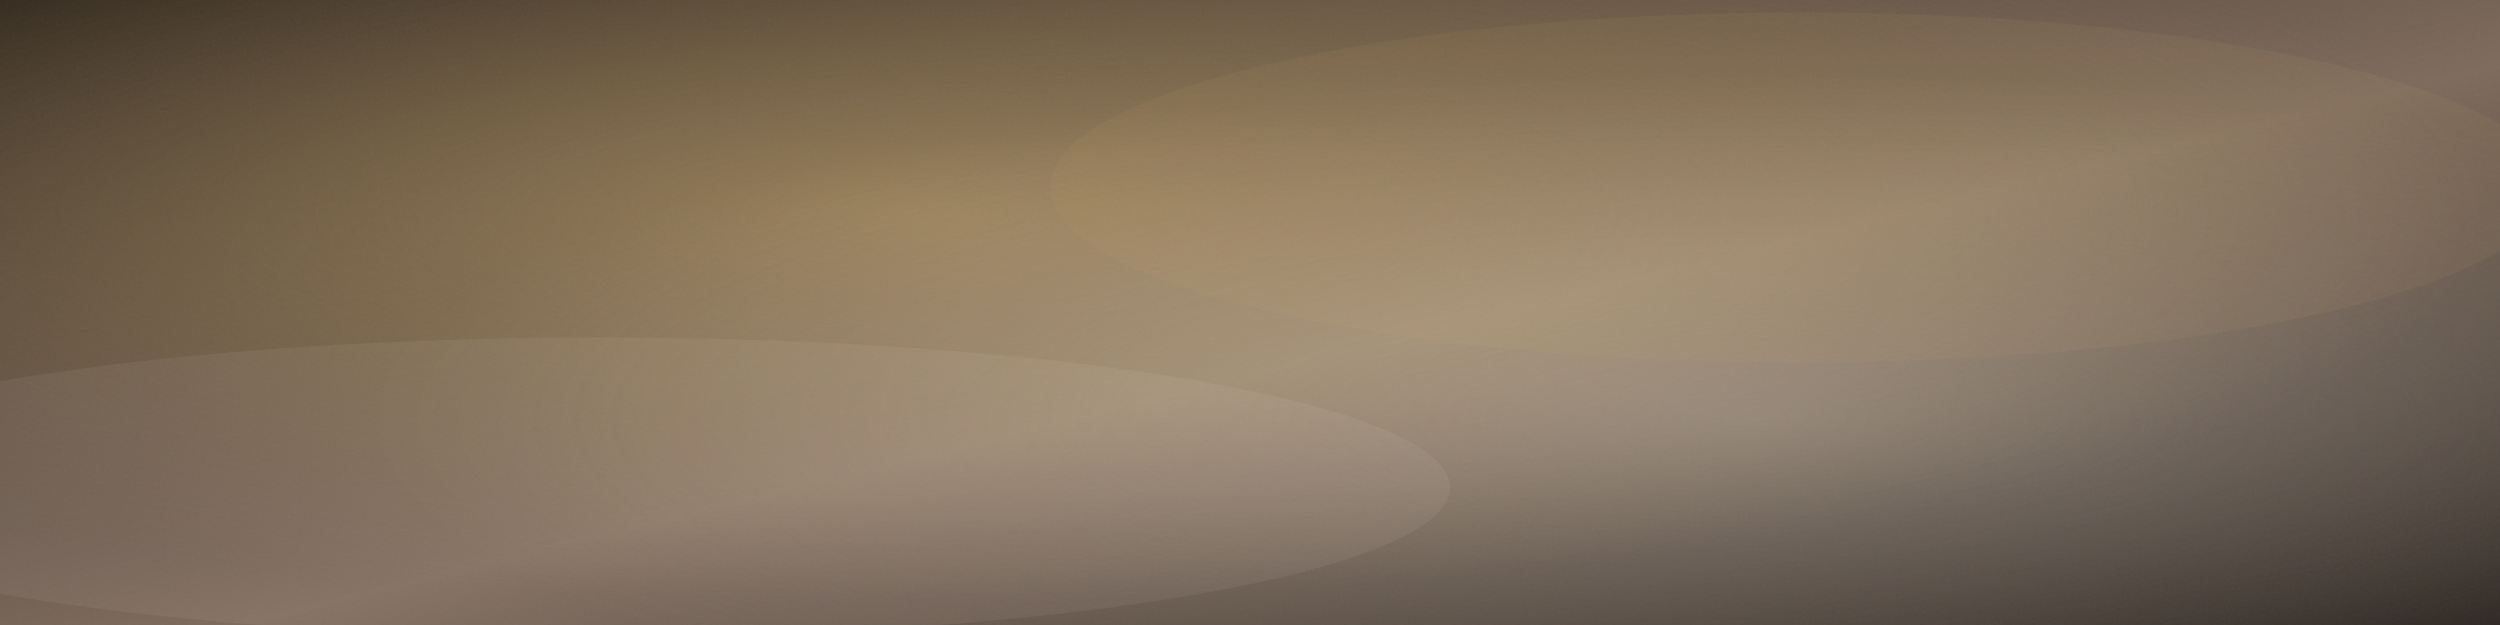
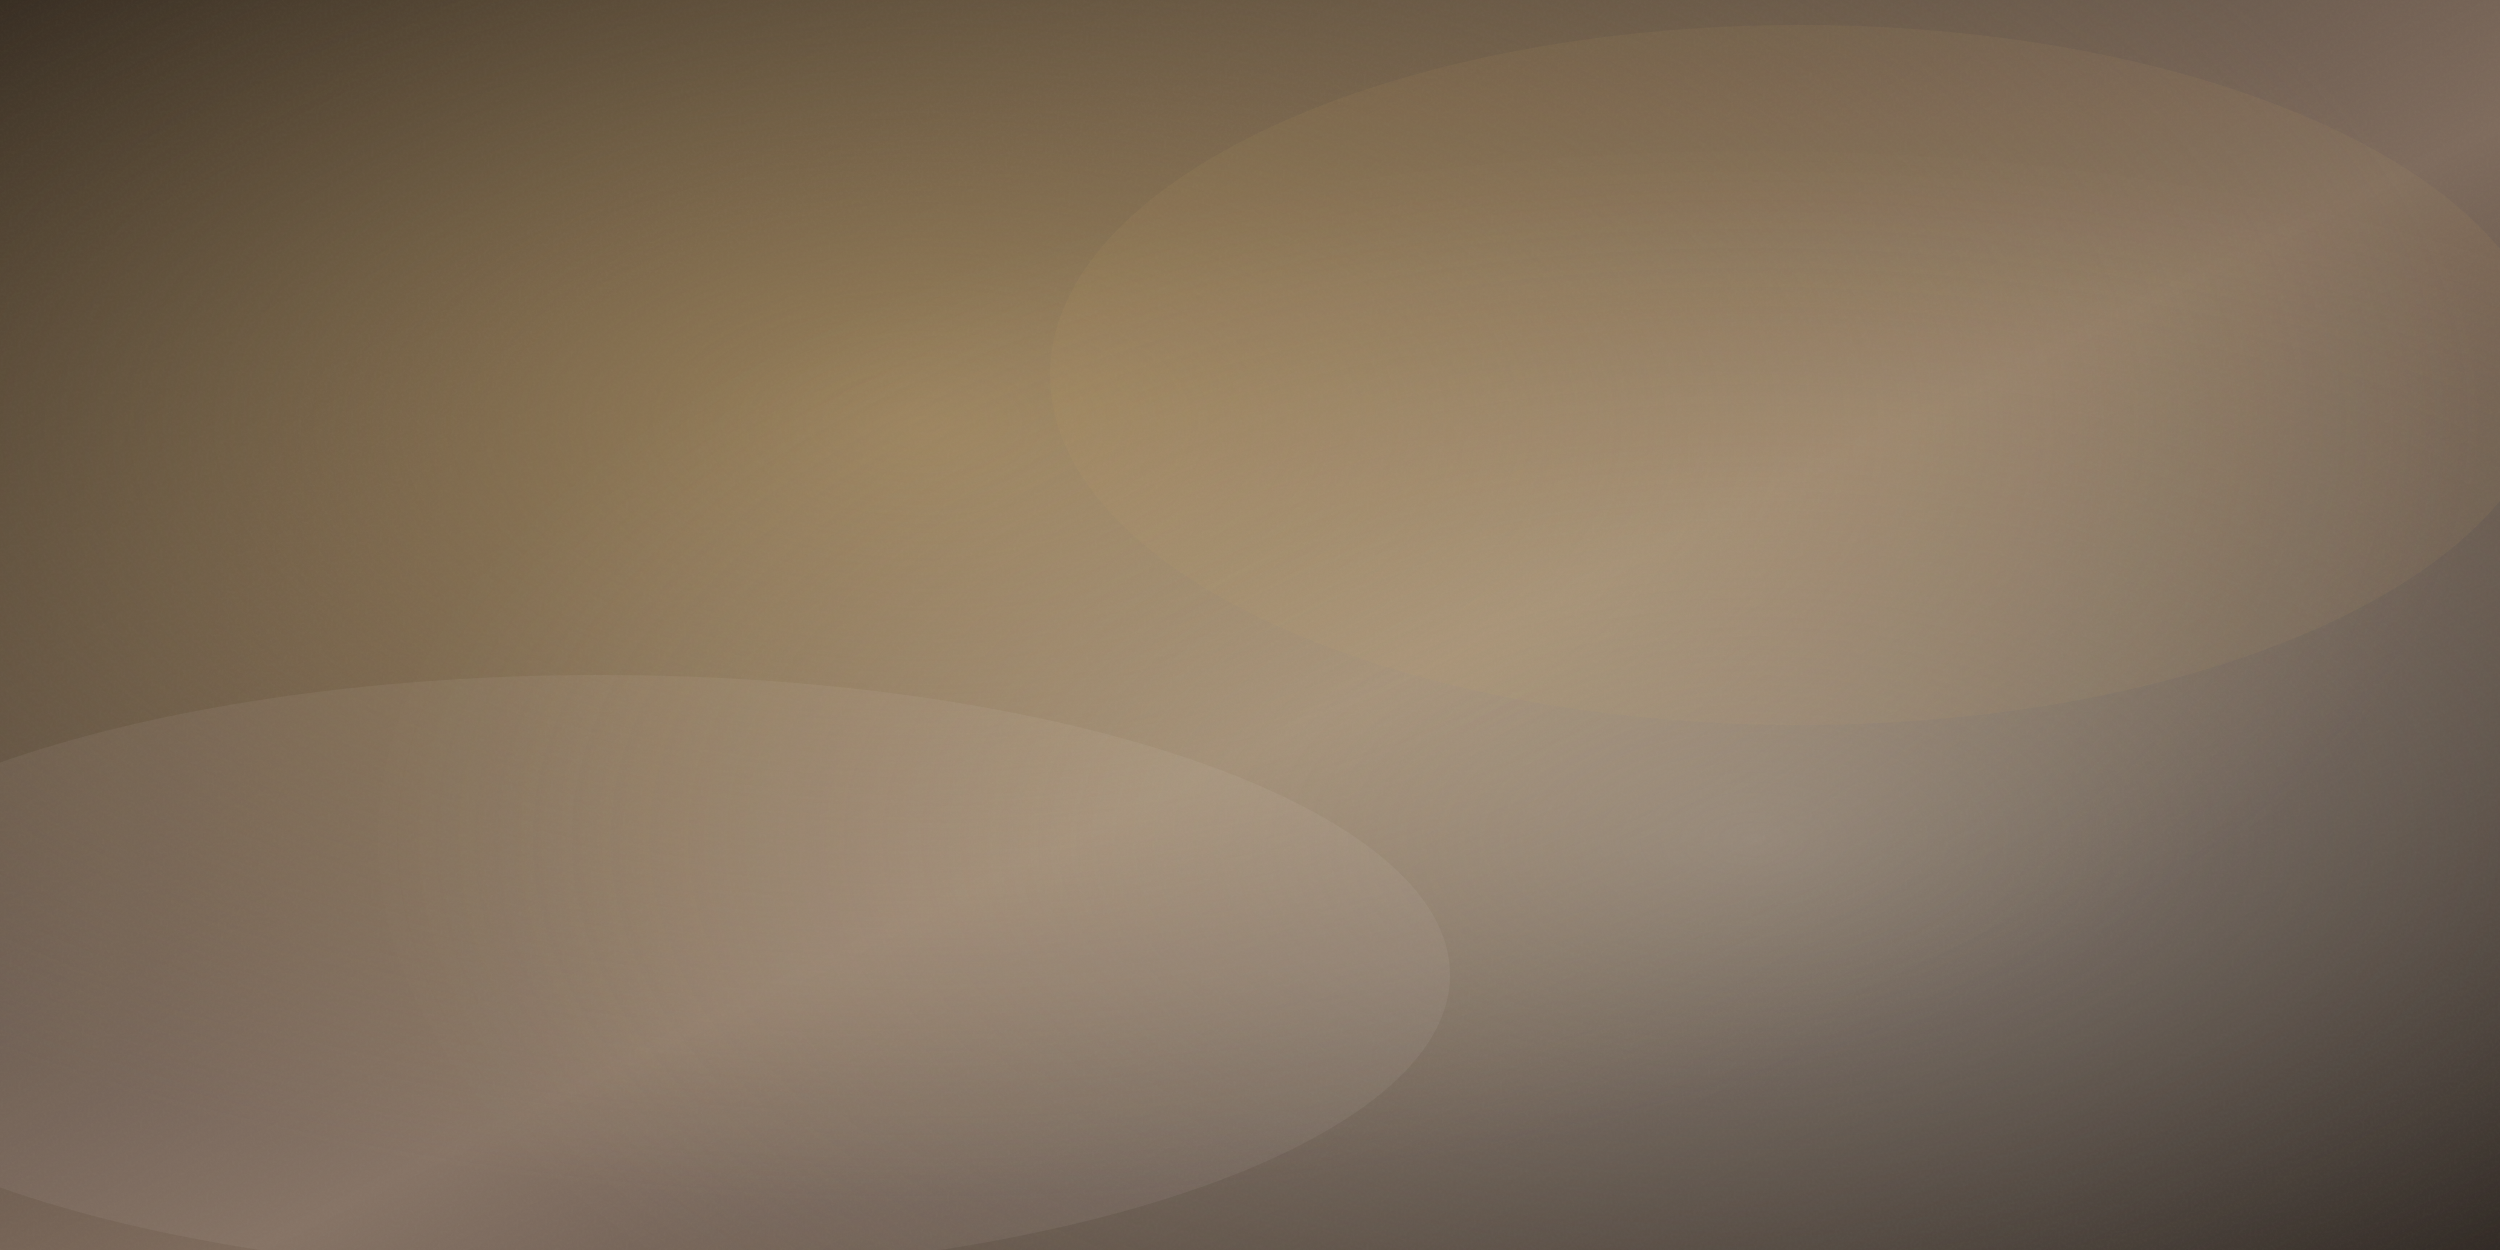
- <svg xmlns="http://www.w3.org/2000/svg" viewBox="0 0 960 240" width="960" height="240" role="img" aria-hidden="true">
+ <svg xmlns="http://www.w3.org/2000/svg" viewBox="0 0 960 480" width="960" height="480" role="img" aria-hidden="true">
  <defs>
    <linearGradient id="g21" x1="0" y1="0" x2="1" y2="1">
      <stop offset="0%" stop-color="#241d18" />
      <stop offset="55%" stop-color="#7e6b5c" />
      <stop offset="100%" stop-color="#241d18" />
    </linearGradient>
    <radialGradient id="r21" cx="37%" cy="34%" r="62%">
      <stop offset="0%" stop-color="#c9a86c" stop-opacity="0.55" />
      <stop offset="100%" stop-color="#c9a86c" stop-opacity="0" />
    </radialGradient>
    <radialGradient id="r221" cx="70%" cy="67%" r="55%">
      <stop offset="0%" stop-color="#f7f3ec" stop-opacity="0.28" />
      <stop offset="100%" stop-color="#f7f3ec" stop-opacity="0" />
    </radialGradient>
    <filter id="grain21">
      <feTurbulence type="fractalNoise" baseFrequency="0.9" numOctaves="3" seed="21" />
      <feColorMatrix type="saturate" values="0" />
      <feComponentTransfer>
        <feFuncA type="linear" slope="0.05" />
      </feComponentTransfer>
    </filter>
  </defs>
-   <rect width="960" height="240" fill="url(#g21)" />
-   <rect width="960" height="240" fill="url(#r21)" />
-   <rect width="960" height="240" fill="url(#r221)" />
-   <ellipse cx="691.2" cy="72" rx="288" ry="67.2" fill="#c9a86c" opacity="0.08" />
-   <ellipse cx="230.4" cy="187.2" rx="326.4" ry="57.6" fill="#f7f3ec" opacity="0.06" />
-   <rect width="960" height="240" filter="url(#grain21)" opacity="0.6" />
+   <rect width="960" height="480" fill="url(#g21)" />
+   <rect width="960" height="480" fill="url(#r21)" />
+   <rect width="960" height="480" fill="url(#r221)" />
+   <ellipse cx="691.2" cy="144" rx="288" ry="134.4" fill="#c9a86c" opacity="0.08" />
+   <ellipse cx="230.4" cy="374.4" rx="326.4" ry="115.2" fill="#f7f3ec" opacity="0.06" />
+   <rect width="960" height="480" filter="url(#grain21)" opacity="0.6" />
</svg>
